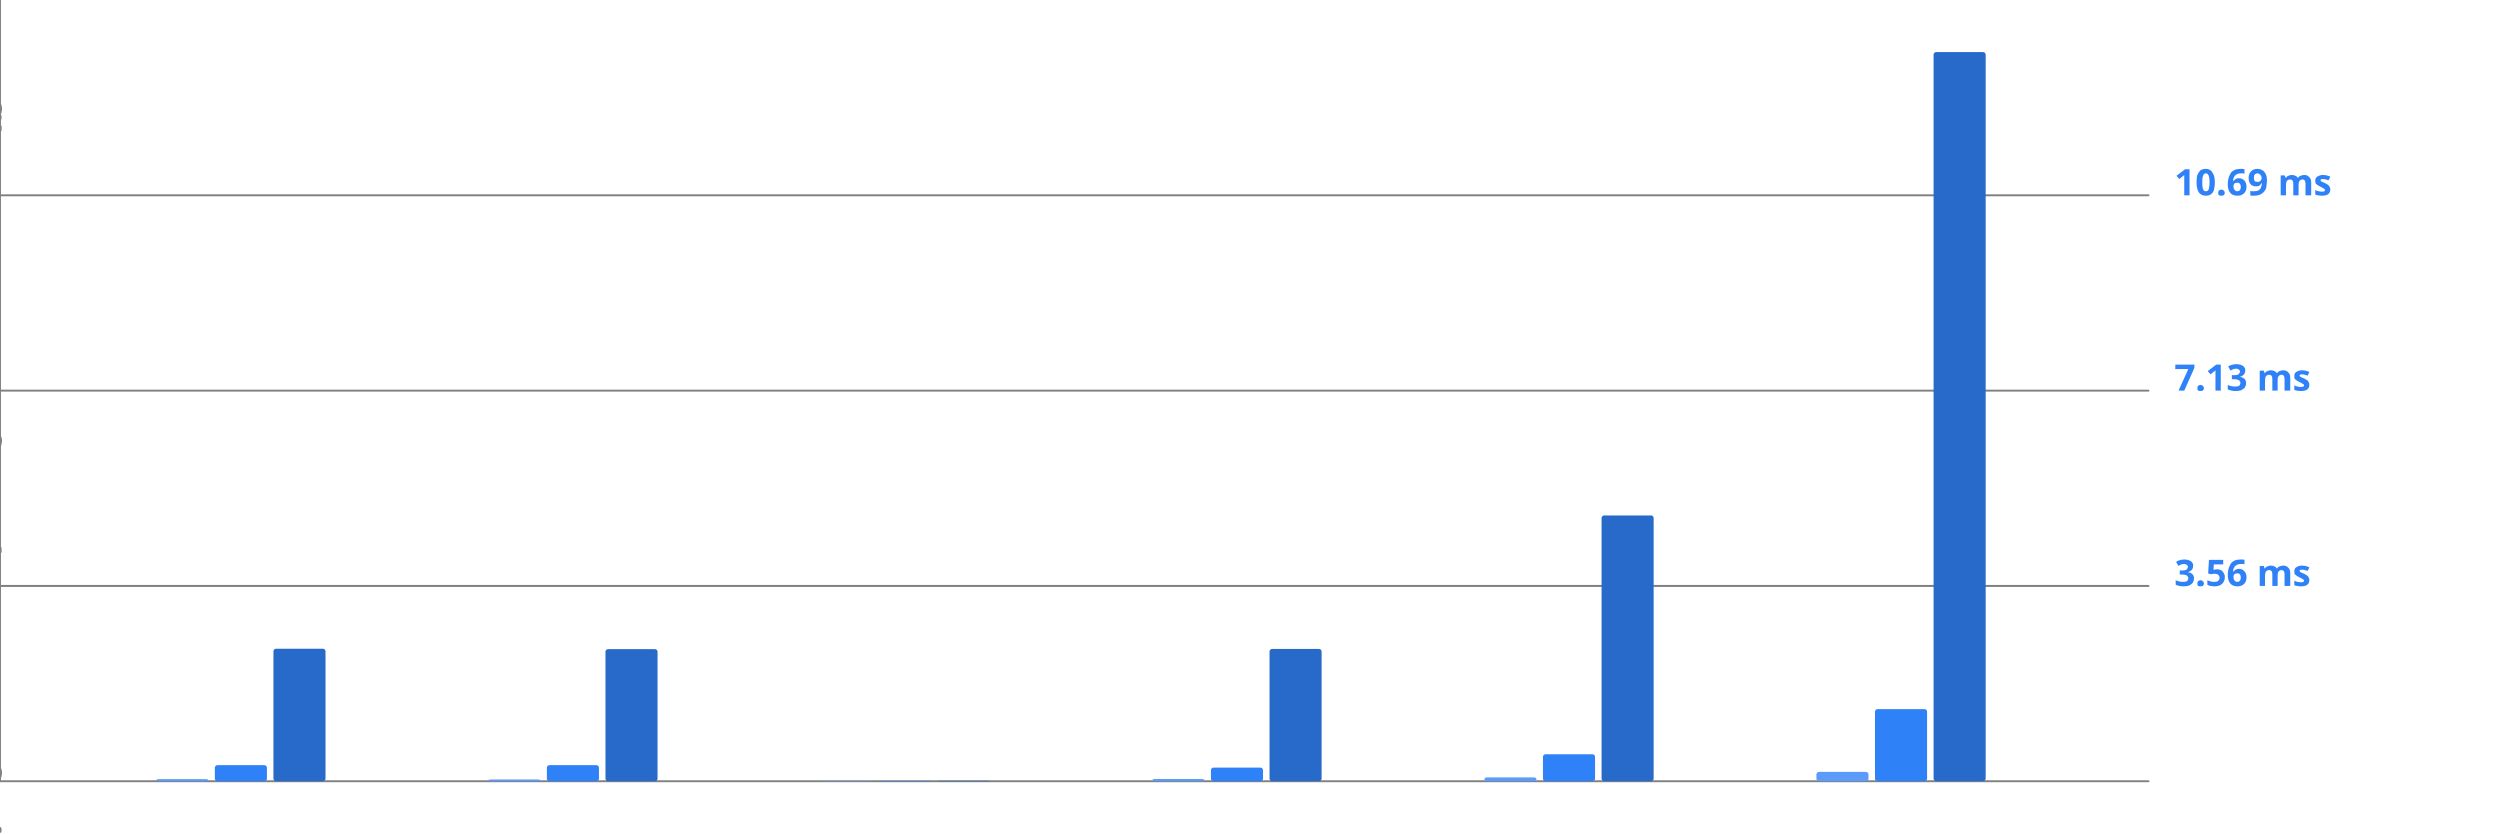
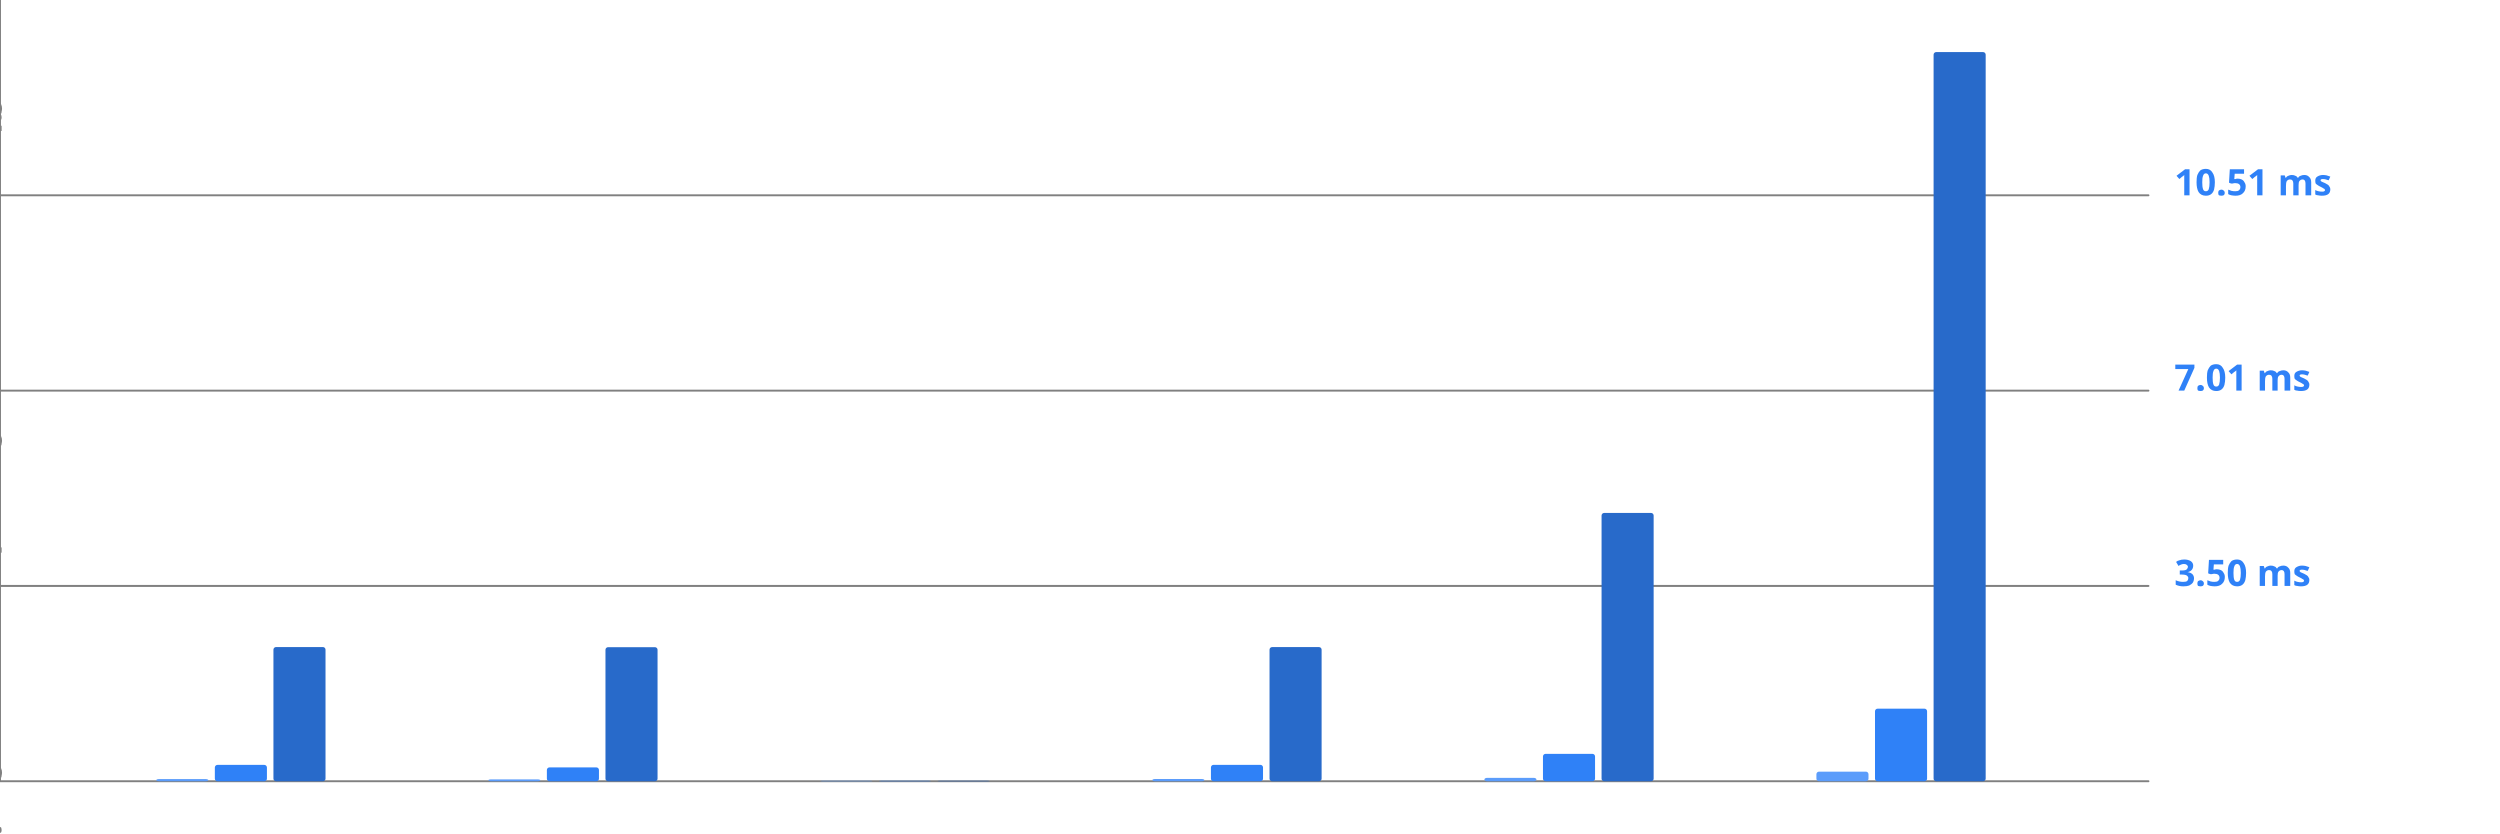
- <svg xmlns="http://www.w3.org/2000/svg" class="chart" viewBox="0 0 96 32">
+ <svg xmlns="http://www.w3.org/2000/svg" viewBox="0 0 96 32">
  <style>
-     .chart .w {
+ 
+     path {
      fill: none;
      stroke: #808080;
      stroke-width: 0.075;
+       stroke-linejoin: round;
+       stroke-linecap: round;
    }
-     .chart .t {
+ 
+     text {
      font-size: 1.4px;
      font-weight: bold;
+       font-family: -apple-system, BlinkMacSystemFont, "Segoe UI", "Noto Sans",
+         Helvetica, Arial, sans-serif, "Apple Costartr Emoji", "Segoe UI Emoji";
+     }
+ 
+     .names {
      fill: #808080;
-       font-family: -apple-system, BlinkMacSystemFont, "Segoe UI", "Noto Sans", Helvetica, Arial, sans-serif, "Apple Costartr Emoji", "Segoe UI Emoji";
      transform: rotate(90deg);
      transform-box: fill-box;
      transform-origin: left;
    }
-     .chart .un {
-       font-size: 1.4px;
-       font-weight: bold;
+ 
+     .labels {
      fill: #2f81f7;
-       font-family: -apple-system, BlinkMacSystemFont, "Segoe UI", "Noto Sans", Helvetica, Arial, sans-serif, "Apple Costartr Emoji", "Segoe UI Emoji";
    }
-     .chart path {
-       fill: none;
-       stroke: #2f81f7;
-       stroke-linejoin: round;
-       stroke-linecap: round;
-     }
+ 
  </style>
-   <text class="un" x="83.5" y="7.5">10.69 ms</text>
-   <text class="un" x="83.5" y="15">7.13 ms</text>
-   <text class="un" x="83.5" y="22.5">3.56 ms</text>
-   <path class="w" d="     M0,0 0,30 82.5,30     M0,7.5 82.5,7.5     M0,15 82.5,15     M0,22.5 82.5,22.5   " />
-   <text x="3.75" y="1" class="t">
+   <text class="labels" x="83.5" y="7.5">10.51 ms</text>
+   <text class="labels" x="83.5" y="15">7.01 ms</text>
+   <text class="labels" x="83.5" y="22.5">3.50 ms</text>
+   <path d="     M0,0 0,30 82.5,30     M0,7.5 82.5,7.5     M0,15 82.5,15     M0,22.5 82.5,22.5   " />
+   <text class="names" x="3.75" y="1">
    filter
  </text>
-   <rect fill="#5b9cfb" x="6" y="29.918" height="0.082" width="2" rx="0.1" />
-   <rect fill="#2f81f7" x="8.25" y="29.382" height="0.618" width="2" rx="0.1" />
-   <rect fill="#286aca" x="10.5" y="24.911" height="5.089" width="2" rx="0.1" />
-   <text x="16.5" y="1" class="t">
+   <rect fill="#5b9cfb" x="6" y="29.917" height="0.083" width="2" rx="0.1" />
+   <rect fill="#2f81f7" x="8.25" y="29.372" height="0.628" width="2" rx="0.1" />
+   <rect fill="#286aca" x="10.5" y="24.847" height="5.153" width="2" rx="0.1" />
+   <text class="names" x="16.5" y="1">
    foreach
  </text>
-   <rect fill="#5b9cfb" x="18.75" y="29.931" height="0.069" width="2" rx="0.1" />
-   <rect fill="#2f81f7" x="21" y="29.382" height="0.618" width="2" rx="0.1" />
-   <rect fill="#286aca" x="23.25" y="24.927" height="5.073" width="2" rx="0.1" />
-   <text x="29.25" y="1" class="t">
+   <rect fill="#5b9cfb" x="18.75" y="29.929" height="0.071" width="2" rx="0.1" />
+   <rect fill="#2f81f7" x="21" y="29.468" height="0.532" width="2" rx="0.1" />
+   <rect fill="#286aca" x="23.25" y="24.852" height="5.148" width="2" rx="0.1" />
+   <text class="names" x="29.25" y="1">
    for in
  </text>
-   <rect fill="#5b9cfb" x="31.5" y="29.985" height="0.015" width="2" rx="0.1" />
-   <rect fill="#2f81f7" x="33.75" y="29.984" height="0.016" width="2" rx="0.1" />
+   <rect fill="#5b9cfb" x="31.5" y="29.983" height="0.017" width="2" rx="0.1" />
+   <rect fill="#2f81f7" x="33.75" y="29.983" height="0.017" width="2" rx="0.1" />
  <rect fill="#286aca" x="36" y="29.983" height="0.017" width="2" rx="0.1" />
-   <text x="42" y="1" class="t">
+   <text class="names" x="42" y="1">
    for
  </text>
  <rect fill="#5b9cfb" x="44.25" y="29.914" height="0.086" width="2" rx="0.1" />
-   <rect fill="#2f81f7" x="46.5" y="29.476" height="0.524" width="2" rx="0.1" />
-   <rect fill="#286aca" x="48.75" y="24.919" height="5.081" width="2" rx="0.1" />
-   <text x="54.75" y="1" class="t">
+   <rect fill="#2f81f7" x="46.5" y="29.37" height="0.63" width="2" rx="0.1" />
+   <rect fill="#286aca" x="48.75" y="24.848" height="5.152" width="2" rx="0.1" />
+   <text class="names" x="54.75" y="1">
    for of
  </text>
-   <rect fill="#5b9cfb" x="57" y="29.851" height="0.149" width="2" rx="0.1" />
-   <rect fill="#2f81f7" x="59.25" y="28.963" height="1.037" width="2" rx="0.1" />
-   <rect fill="#286aca" x="61.5" y="19.793" height="10.207" width="2" rx="0.1" />
-   <text x="67.5" y="1" class="t">
+   <rect fill="#5b9cfb" x="57" y="29.87" height="0.13" width="2" rx="0.1" />
+   <rect fill="#2f81f7" x="59.25" y="28.948" height="1.052" width="2" rx="0.1" />
+   <rect fill="#286aca" x="61.5" y="19.697" height="10.303" width="2" rx="0.1" />
+   <text class="names" x="67.5" y="1">
    map
  </text>
-   <rect fill="#5b9cfb" x="69.75" y="29.64" height="0.36" width="2" rx="0.1" />
-   <rect fill="#2f81f7" x="72" y="27.23" height="2.77" width="2" rx="0.1" />
+   <rect fill="#5b9cfb" x="69.75" y="29.631" height="0.369" width="2" rx="0.1" />
+   <rect fill="#2f81f7" x="72" y="27.213" height="2.787" width="2" rx="0.1" />
  <rect fill="#286aca" x="74.25" y="2" height="28" width="2" rx="0.1" />
</svg>
